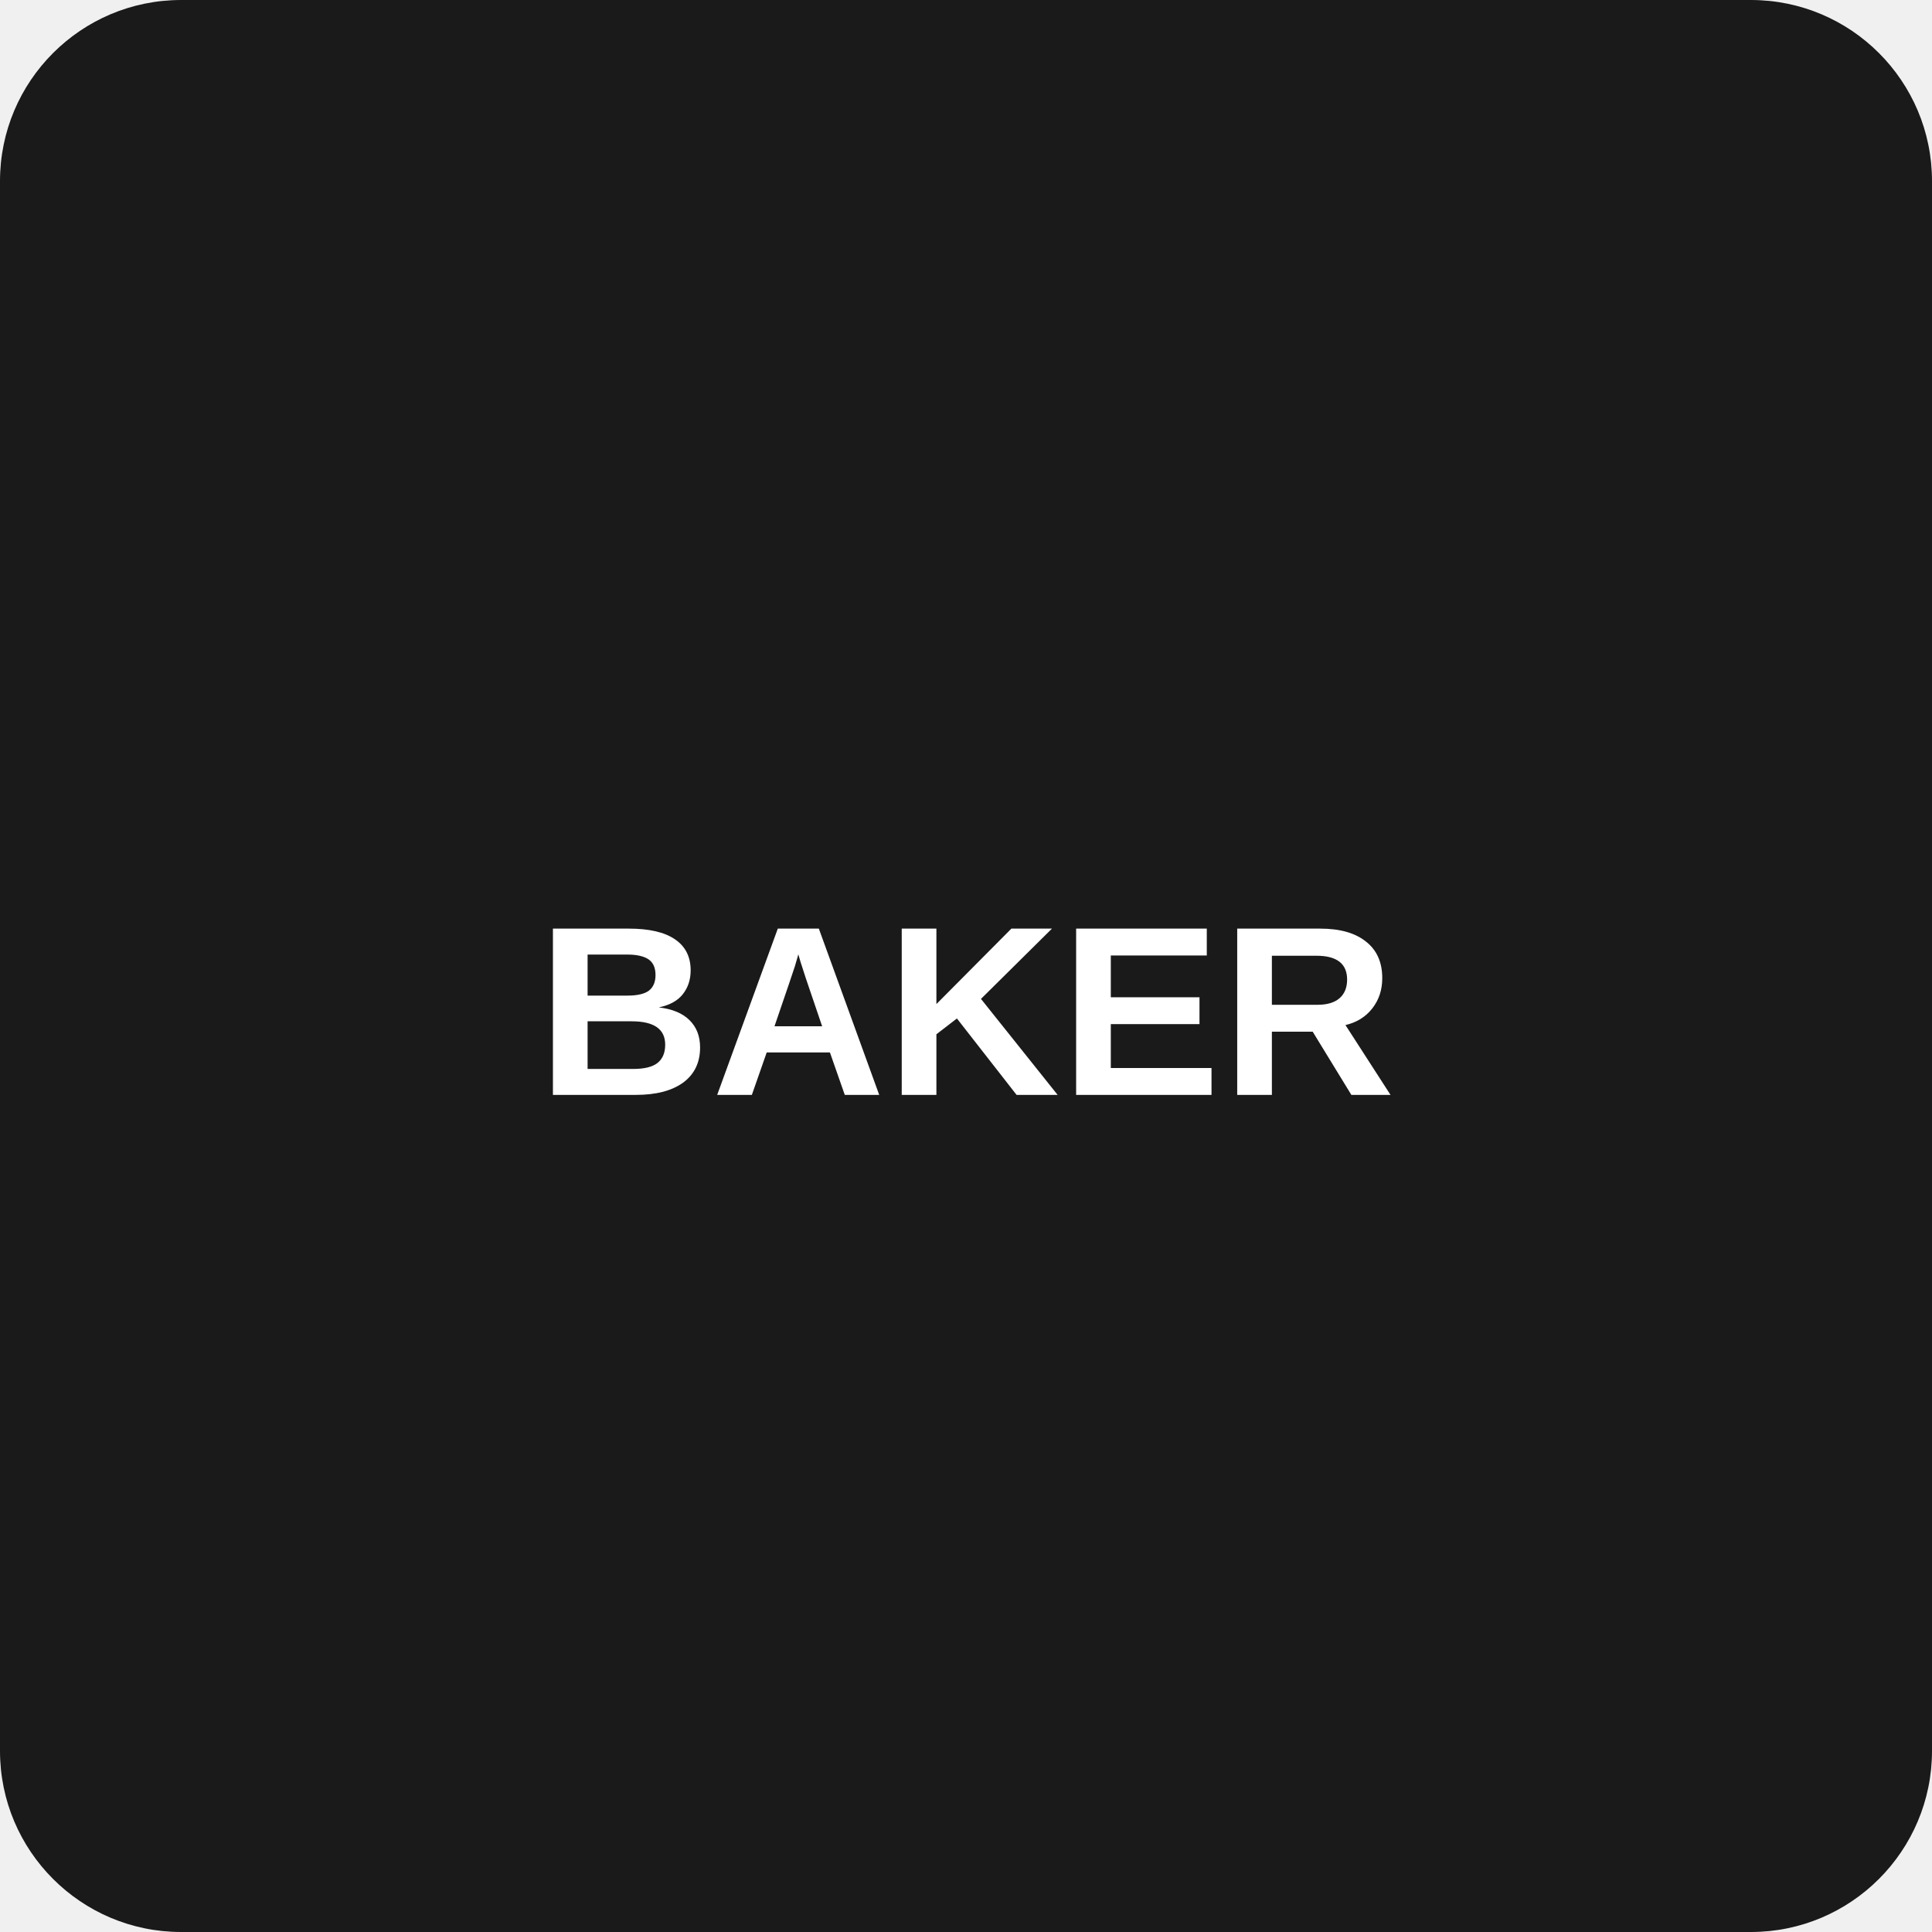
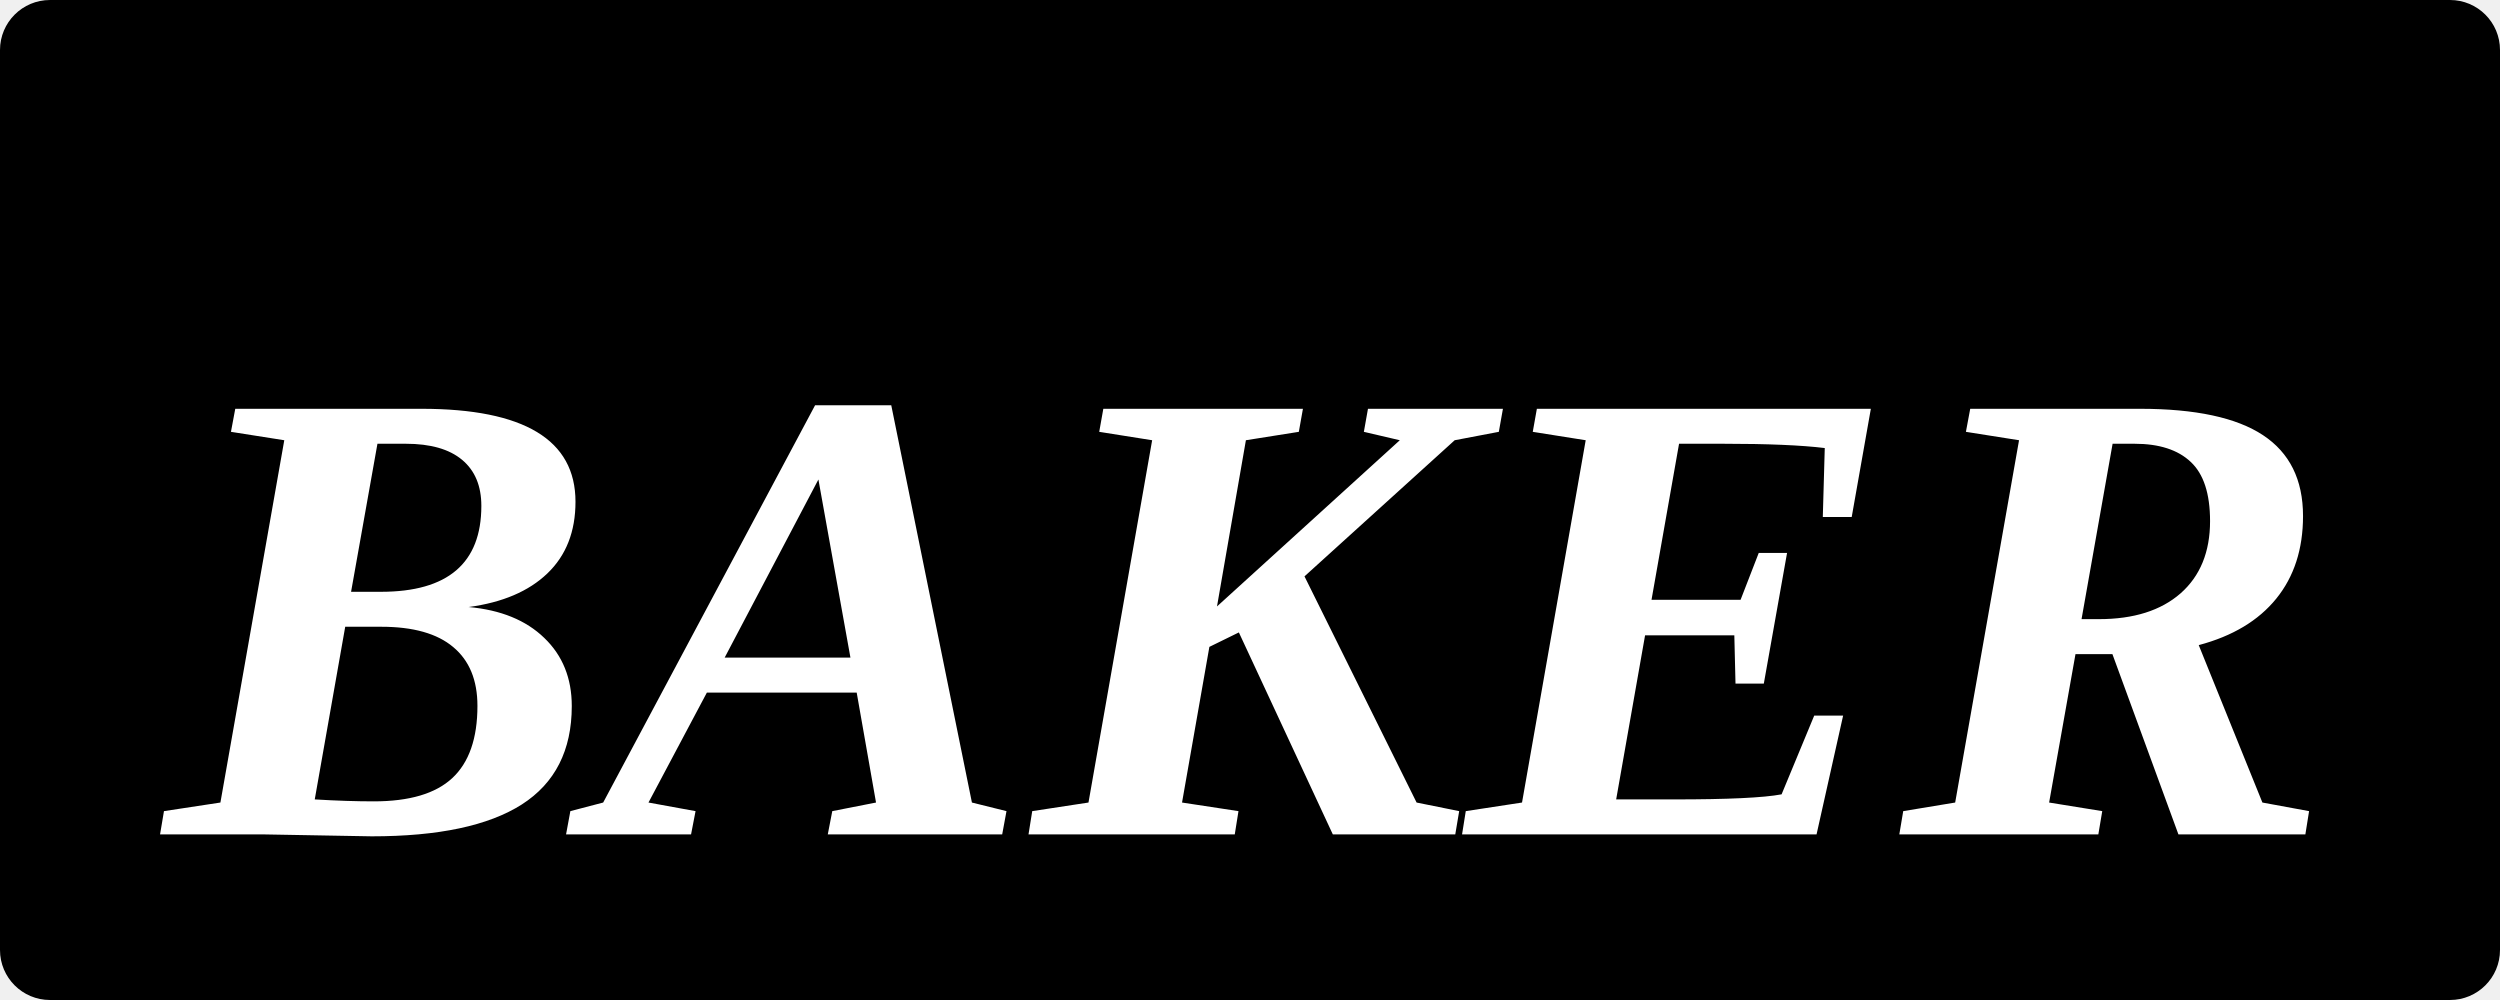
- <svg xmlns="http://www.w3.org/2000/svg" width="128" height="128" viewBox="0 0 128 128">
-   <rect width="128" height="128" rx="12" fill="#1a1a1a" />
-   <text x="64" y="68" font-family="Arial,sans-serif" font-size="16" font-weight="bold" fill="white" text-anchor="middle" dominant-baseline="middle">BAKER</text>
+ <svg xmlns="http://www.w3.org/2000/svg" width="200" height="80" viewBox="0 0 200 80">
+   <rect width="200" height="80" rx="4" fill="#000" />
+   <text x="100" y="52" font-family="'Times New Roman',Georgia,serif" font-size="52" fill="white" text-anchor="middle" dominant-baseline="middle" font-weight="bold" font-style="italic">BAKER</text>
</svg>
